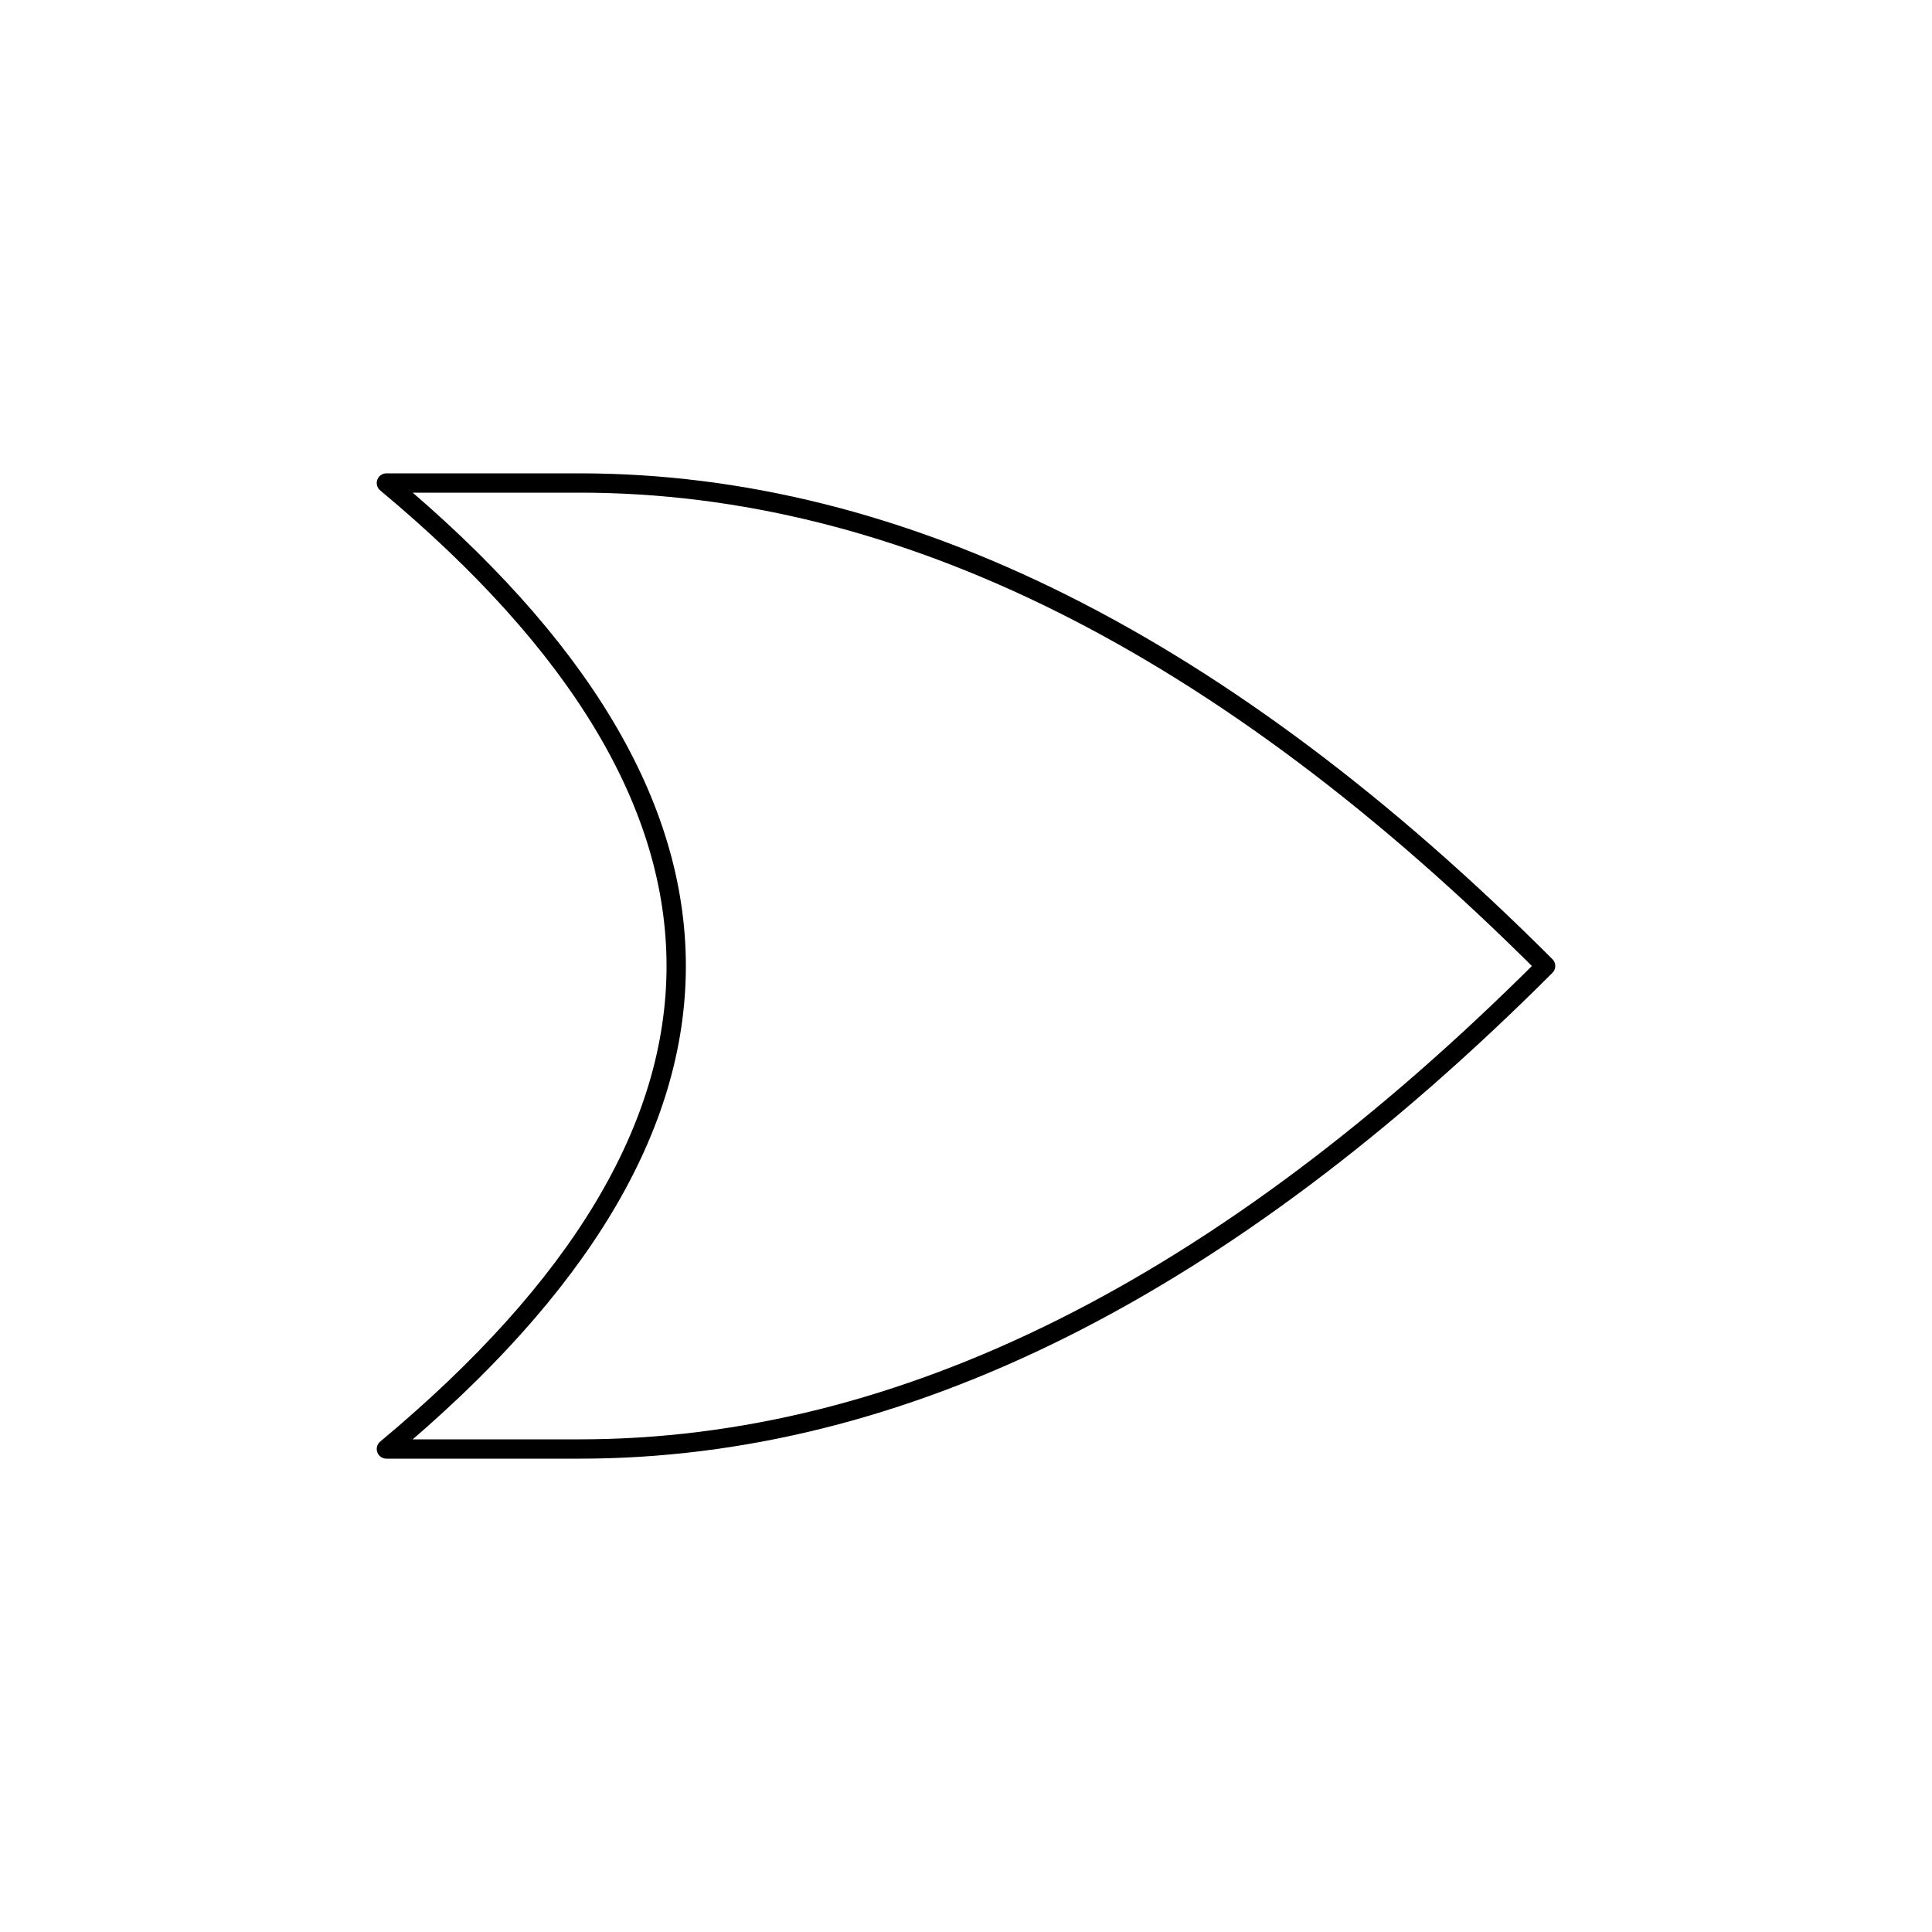
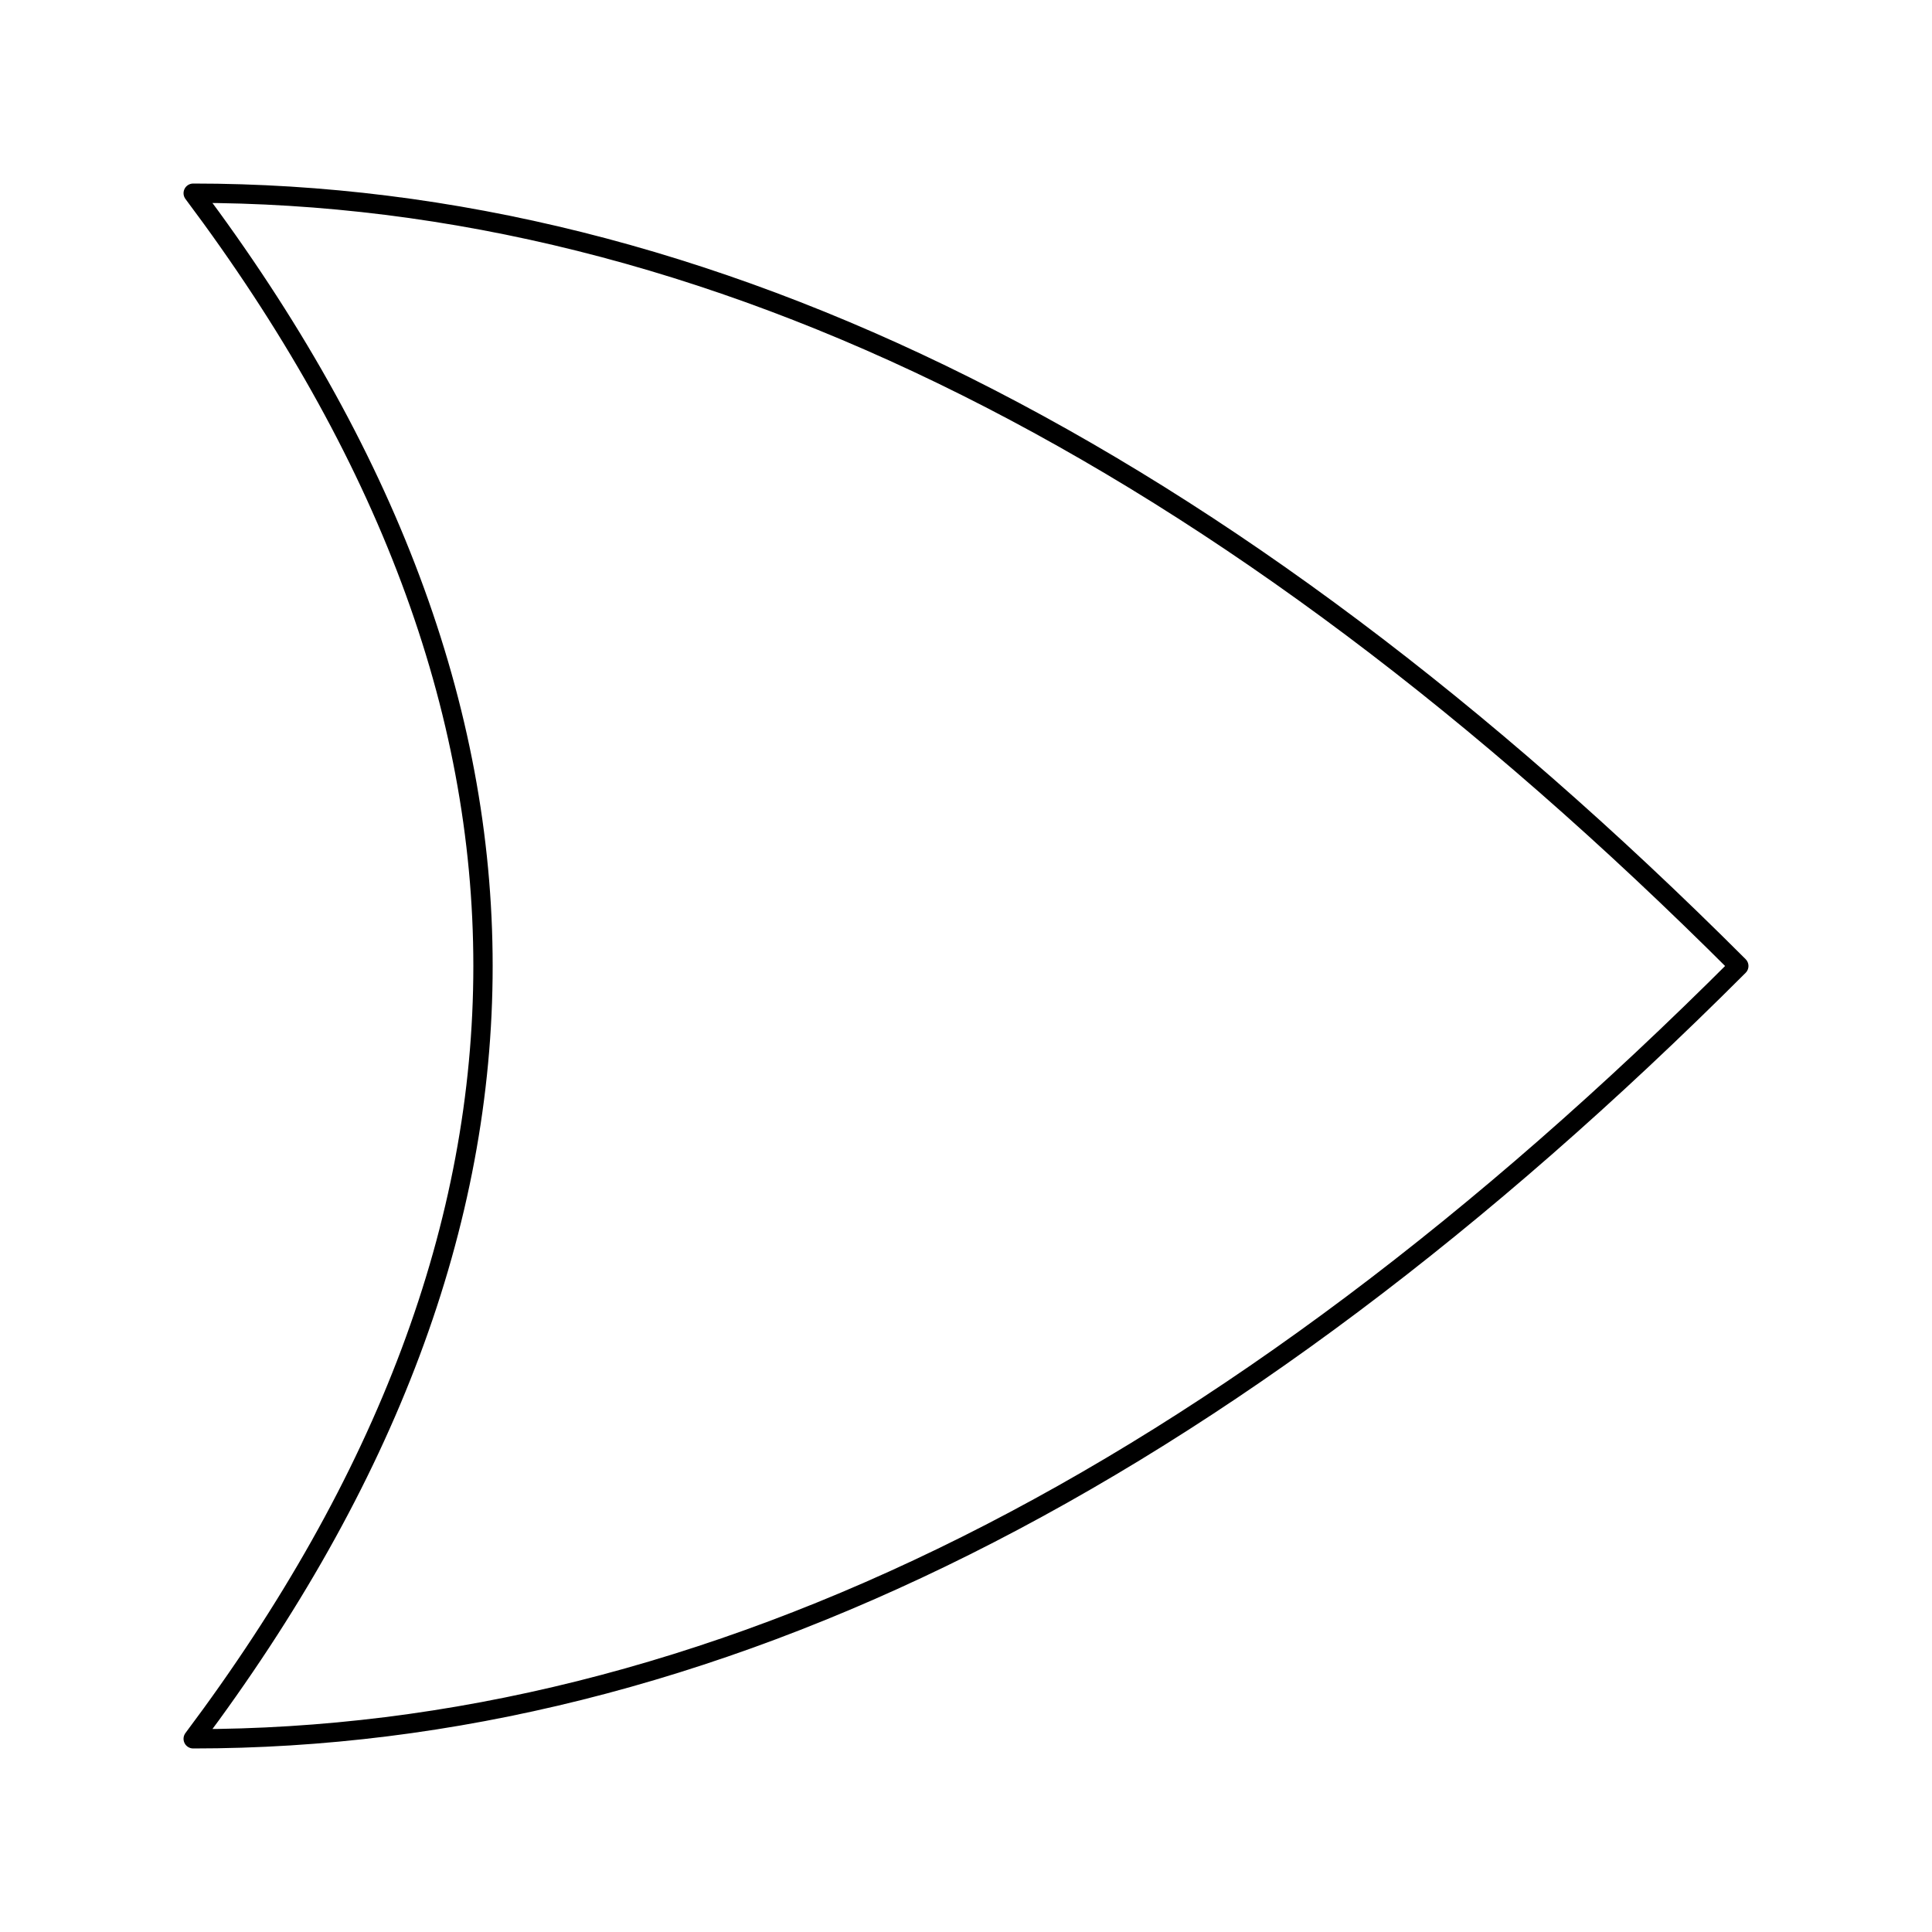
<svg xmlns="http://www.w3.org/2000/svg" viewBox="0 0 100 100">
  <g style="fill:none; stroke:#000; stroke-linejoin:round">
-     <path d="M20,25       h10       q25,0     50,25       q-25,25  -50,25       h-10       q30,-25 0,-50 z" />
+     <path d="M10,10       q40,0    80,40       q-40,40 -80,40       q30,-40  0,-80 z" />
  </g>
</svg>
